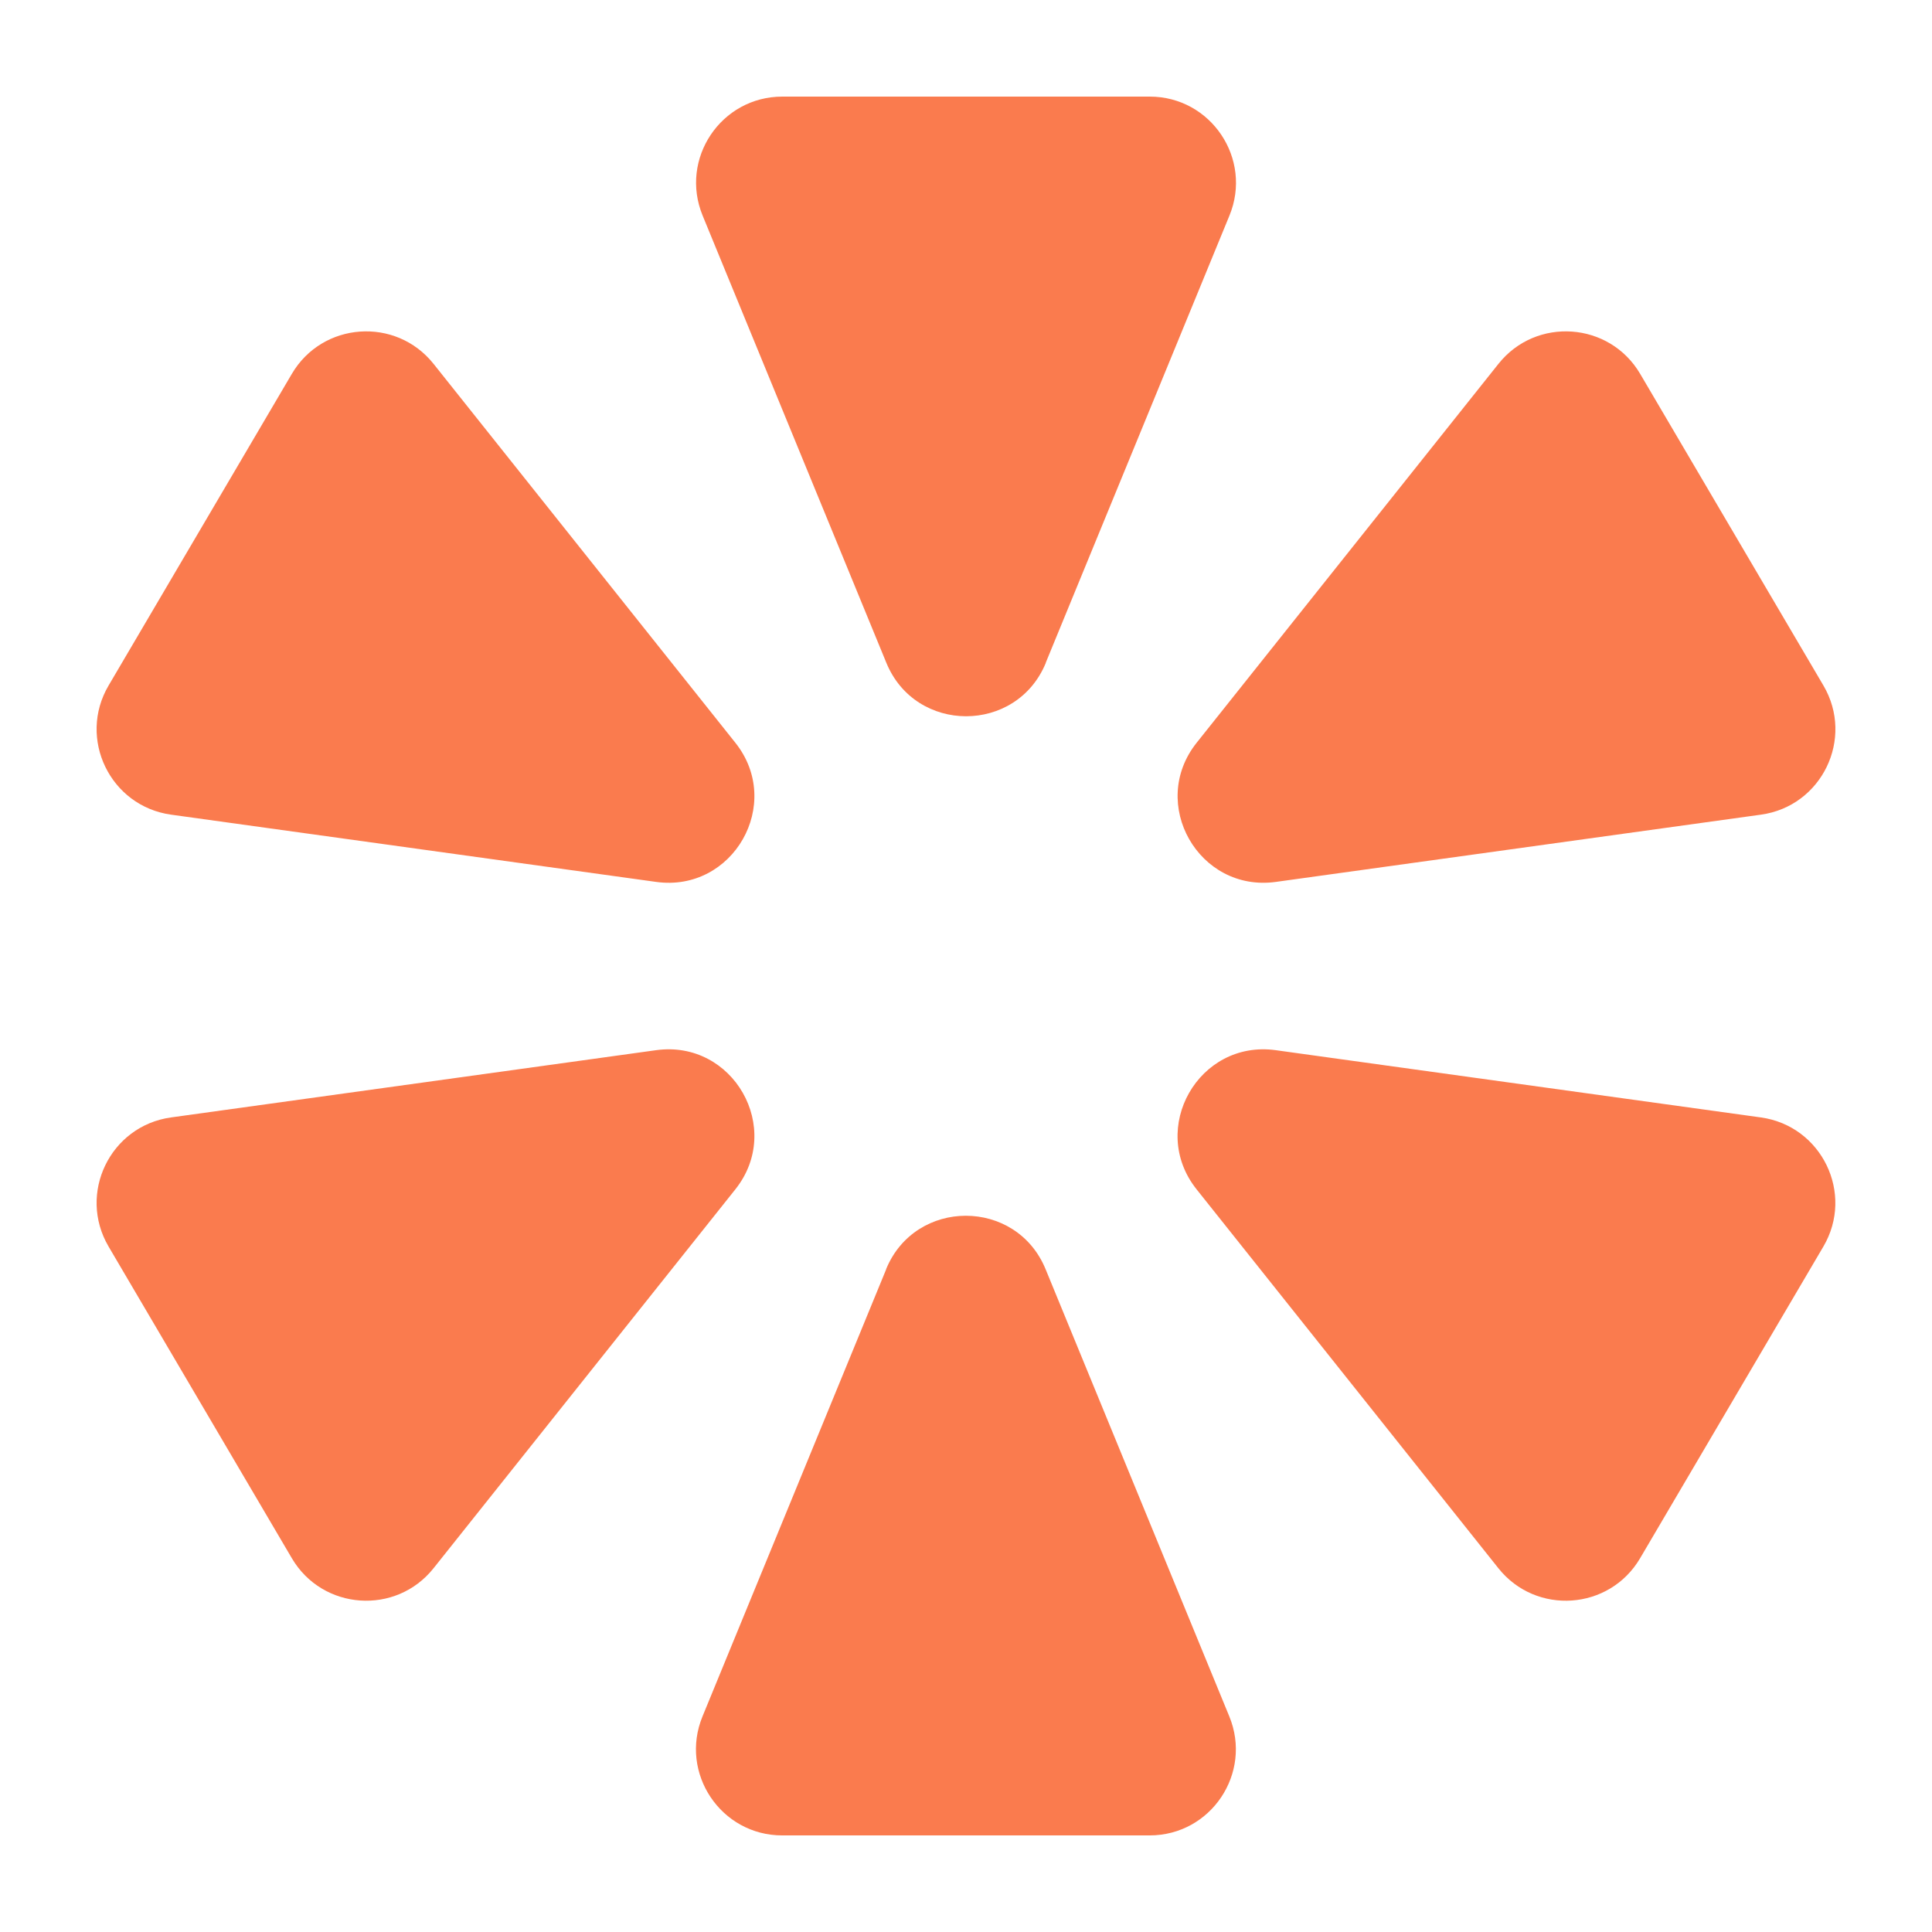
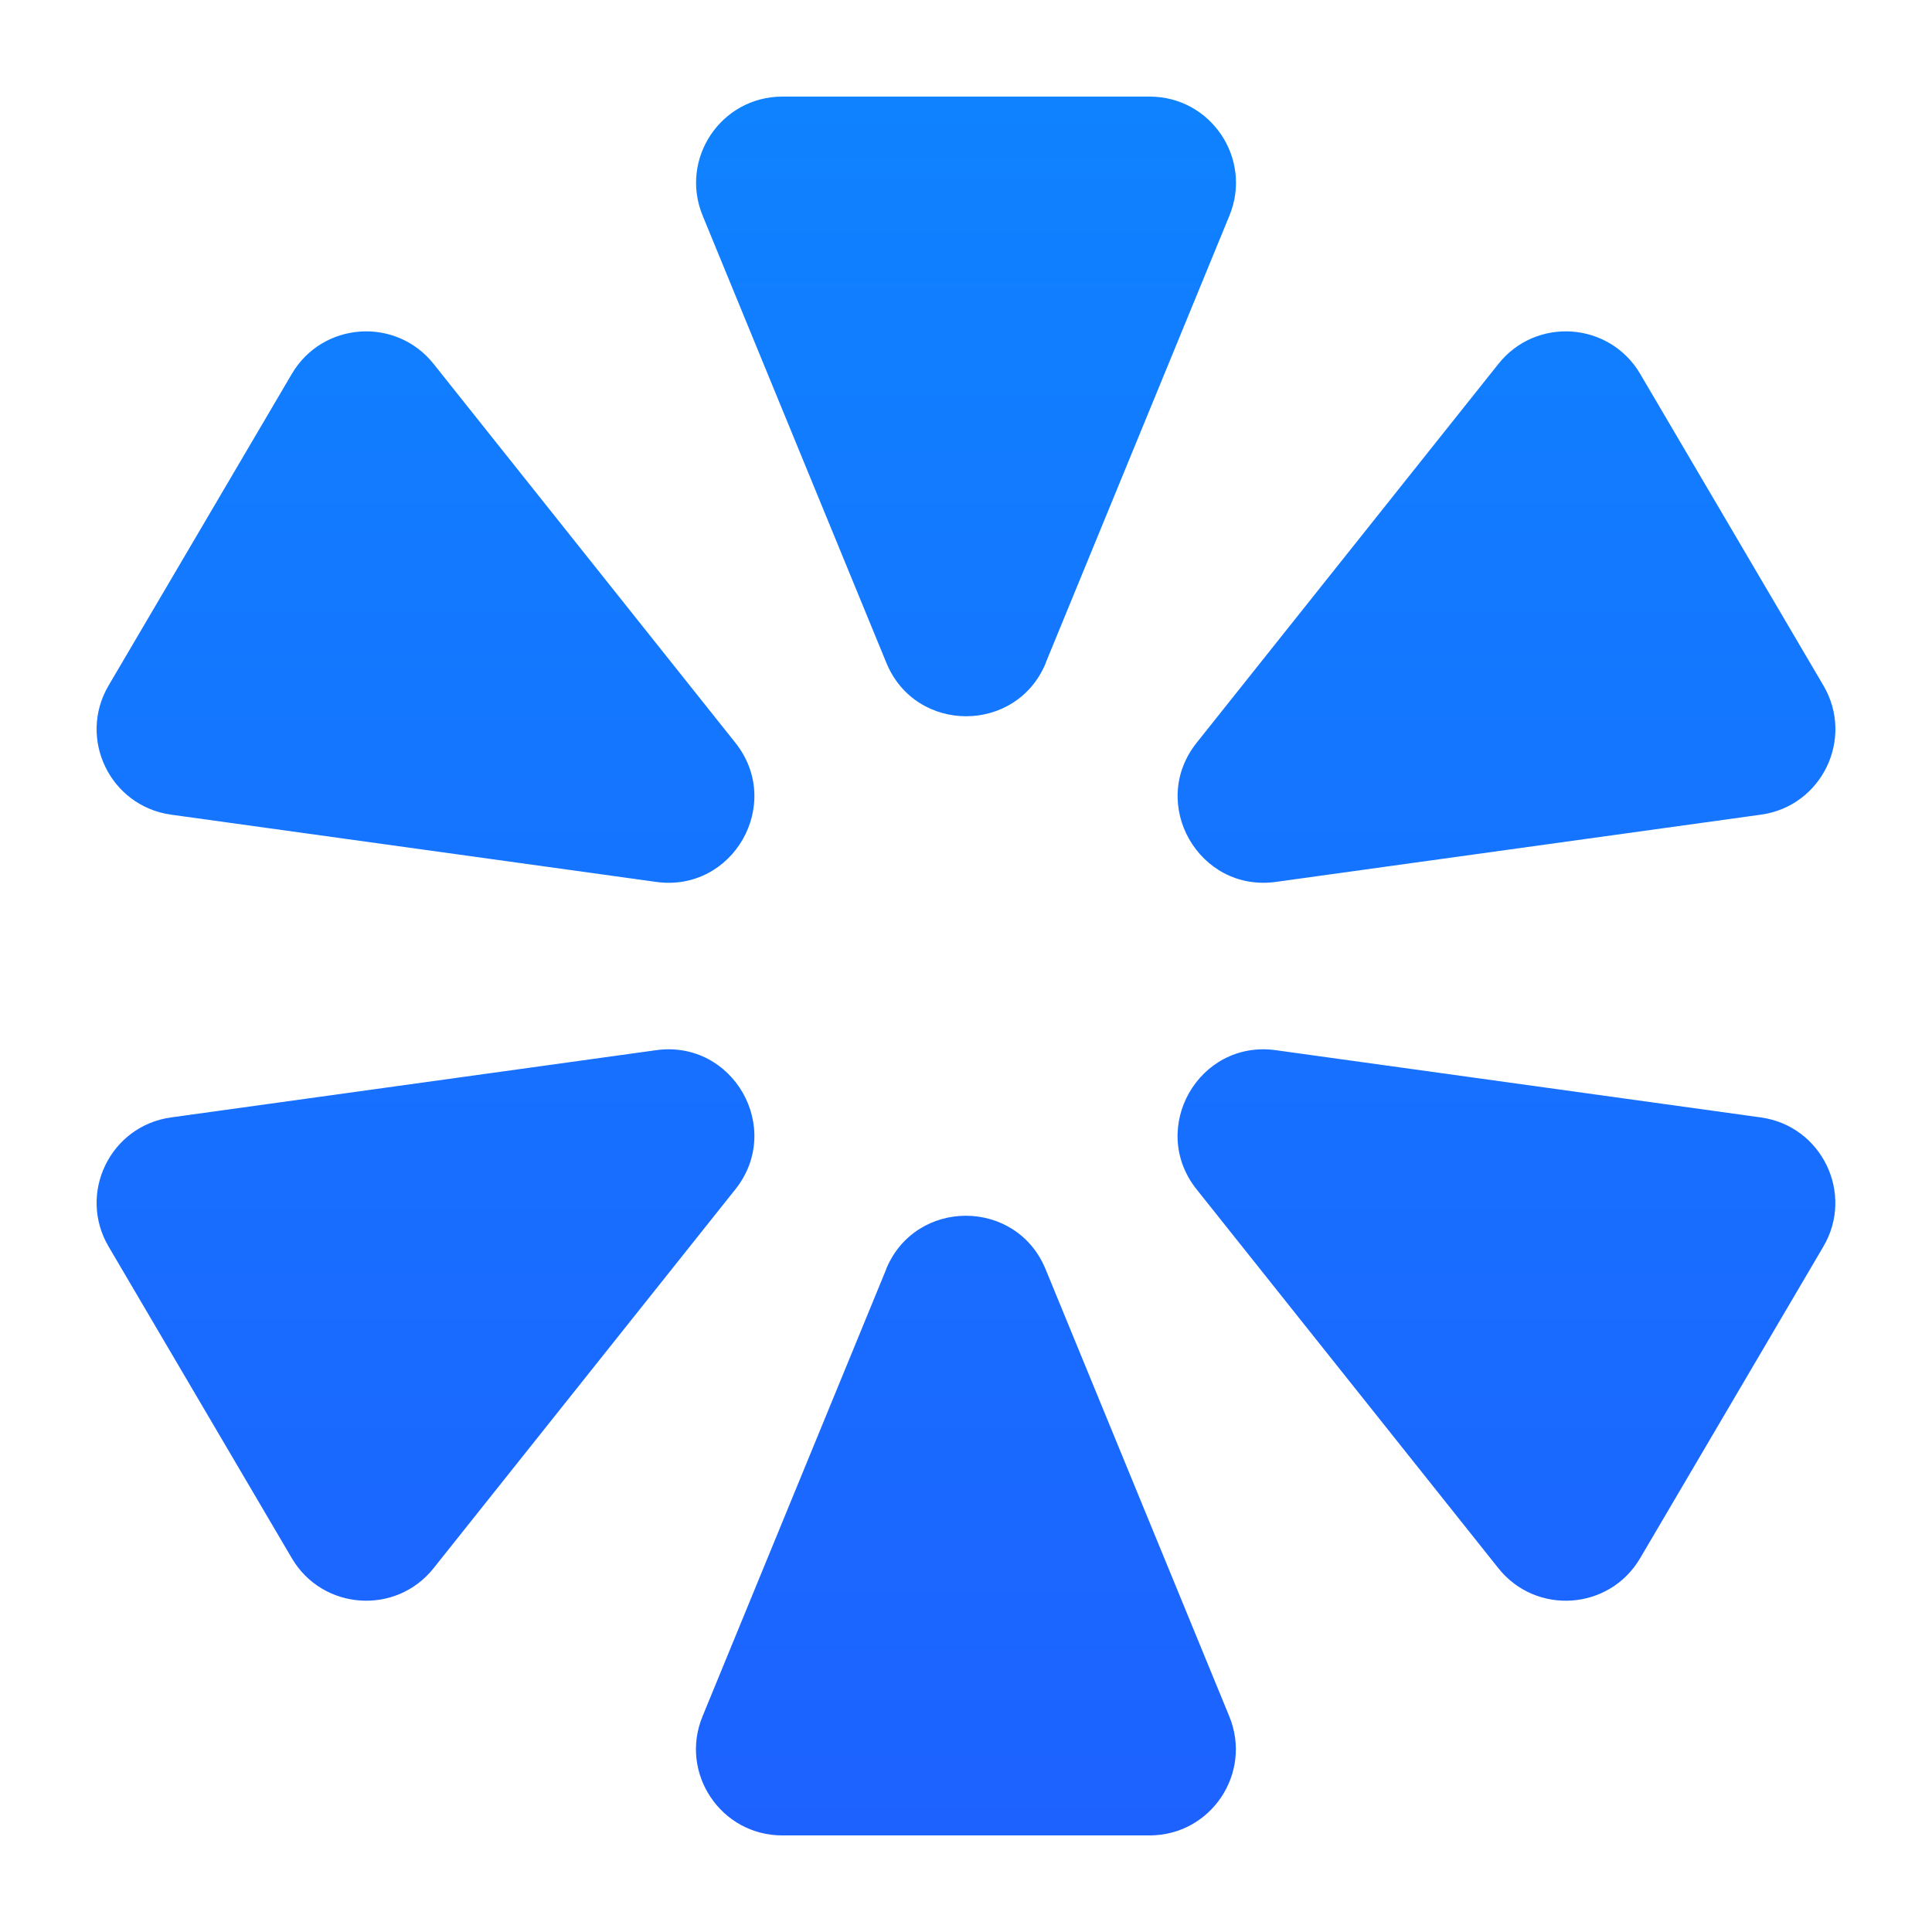
<svg xmlns="http://www.w3.org/2000/svg" width="40" height="40" viewBox="0 0 40 40" fill="none">
-   <g transform="translate(2 2) scale(0.049724)">
-     <path d="M328.775 488.255L252.284 674.453C242.57 698.071 259.958 724.002 285.482 724.002H438.436C463.987 724.002 481.348 698.098 471.634 674.453L395.143 488.255C382.952 458.569 340.911 458.569 328.72 488.255H328.775Z" fill="#FA7B4E" />
-     <path d="M232.964 397.05L31.002 425.049C5.642 428.559 -7.991 456.721 4.989 478.816L81.289 608.58C94.051 630.293 124.636 632.443 140.31 612.743L265.971 454.98C286.162 429.62 265.073 392.615 232.964 397.05Z" fill="#FA7B4E" />
-     <path d="M265.971 269.052L140.31 111.289C124.609 91.589 94.051 93.739 81.289 115.452L4.989 245.216C-7.991 267.283 5.642 295.446 31.002 298.983L232.964 326.982C265.073 331.444 286.162 294.412 265.971 269.052Z" fill="#FA7B4E" />
-     <path d="M395.197 235.746L471.688 49.549C481.402 25.931 464.014 -0 438.49 -0H285.536C259.985 -0 242.624 25.904 252.338 49.549L328.829 235.746C341.02 265.433 383.061 265.433 395.252 235.746H395.197Z" fill="#FA7B4E" />
-     <path d="M491.037 326.981L692.999 298.982C718.359 295.472 731.992 267.309 719.012 245.215L642.712 115.451C629.95 93.737 599.365 91.588 583.691 111.288L458.03 269.051C437.839 294.411 458.928 331.416 491.037 326.981Z" fill="#FA7B4E" />
-     <path d="M458.004 454.984L583.665 612.747C599.366 632.447 629.924 630.297 642.686 608.584L718.986 478.82C731.966 456.753 718.333 428.59 692.972 425.053L491.011 397.054C458.902 392.592 437.813 429.624 458.004 454.984Z" fill="#FA7B4E" />
+   <g transform="translate(2 2) scale(0.049724)" fill="url(#gt_mark_petals)">
+     <path d="M328.775 488.255L252.284 674.453C242.57 698.071 259.958 724.002 285.482 724.002H438.436C463.987 724.002 481.348 698.098 471.634 674.453L395.143 488.255C382.952 458.569 340.911 458.569 328.72 488.255H328.775Z" />
+     <path d="M232.964 397.05L31.002 425.049C5.642 428.559 -7.991 456.721 4.989 478.816L81.289 608.58C94.051 630.293 124.636 632.443 140.31 612.743L265.971 454.98C286.162 429.62 265.073 392.615 232.964 397.05Z" />
+     <path d="M265.971 269.052L140.31 111.289C124.609 91.589 94.051 93.739 81.289 115.452L4.989 245.216C-7.991 267.283 5.642 295.446 31.002 298.983L232.964 326.982C265.073 331.444 286.162 294.412 265.971 269.052Z" />
+     <path d="M395.197 235.746L471.688 49.549C481.402 25.931 464.014 -0 438.49 -0H285.536C259.985 -0 242.624 25.904 252.338 49.549L328.829 235.746C341.02 265.433 383.061 265.433 395.252 235.746H395.197Z" />
+     <path d="M491.037 326.981L692.999 298.982C718.359 295.472 731.992 267.309 719.012 245.215L642.712 115.451C629.95 93.737 599.365 91.588 583.691 111.288L458.03 269.051C437.839 294.411 458.928 331.416 491.037 326.981Z" />
+     <path d="M458.004 454.984L583.665 612.747C599.366 632.447 629.924 630.297 642.686 608.584L718.986 478.82C731.966 456.753 718.333 428.59 692.972 425.053L491.011 397.054C458.902 392.592 437.813 429.624 458.004 454.984Z" />
  </g>
+   <defs>
+     <linearGradient id="gt_mark_petals" x1="362" y1="0" x2="362" y2="724" gradientUnits="userSpaceOnUse">
+       <stop stop-color="#0F82FF" />
+       <stop offset="1" stop-color="#1D62FF" />
+     </linearGradient>
+   </defs>
</svg>
